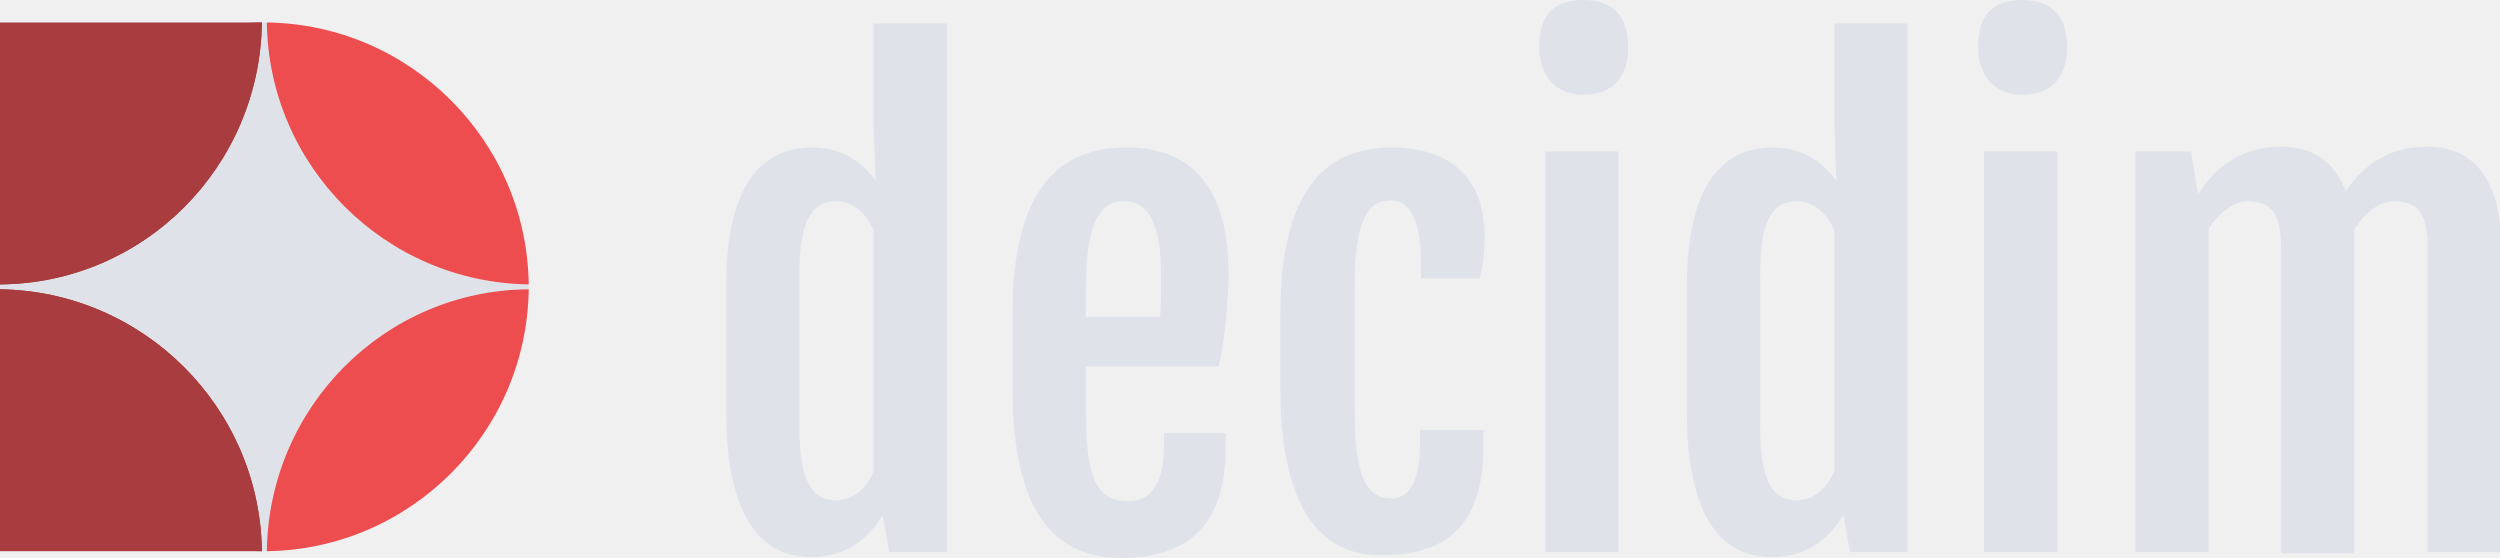
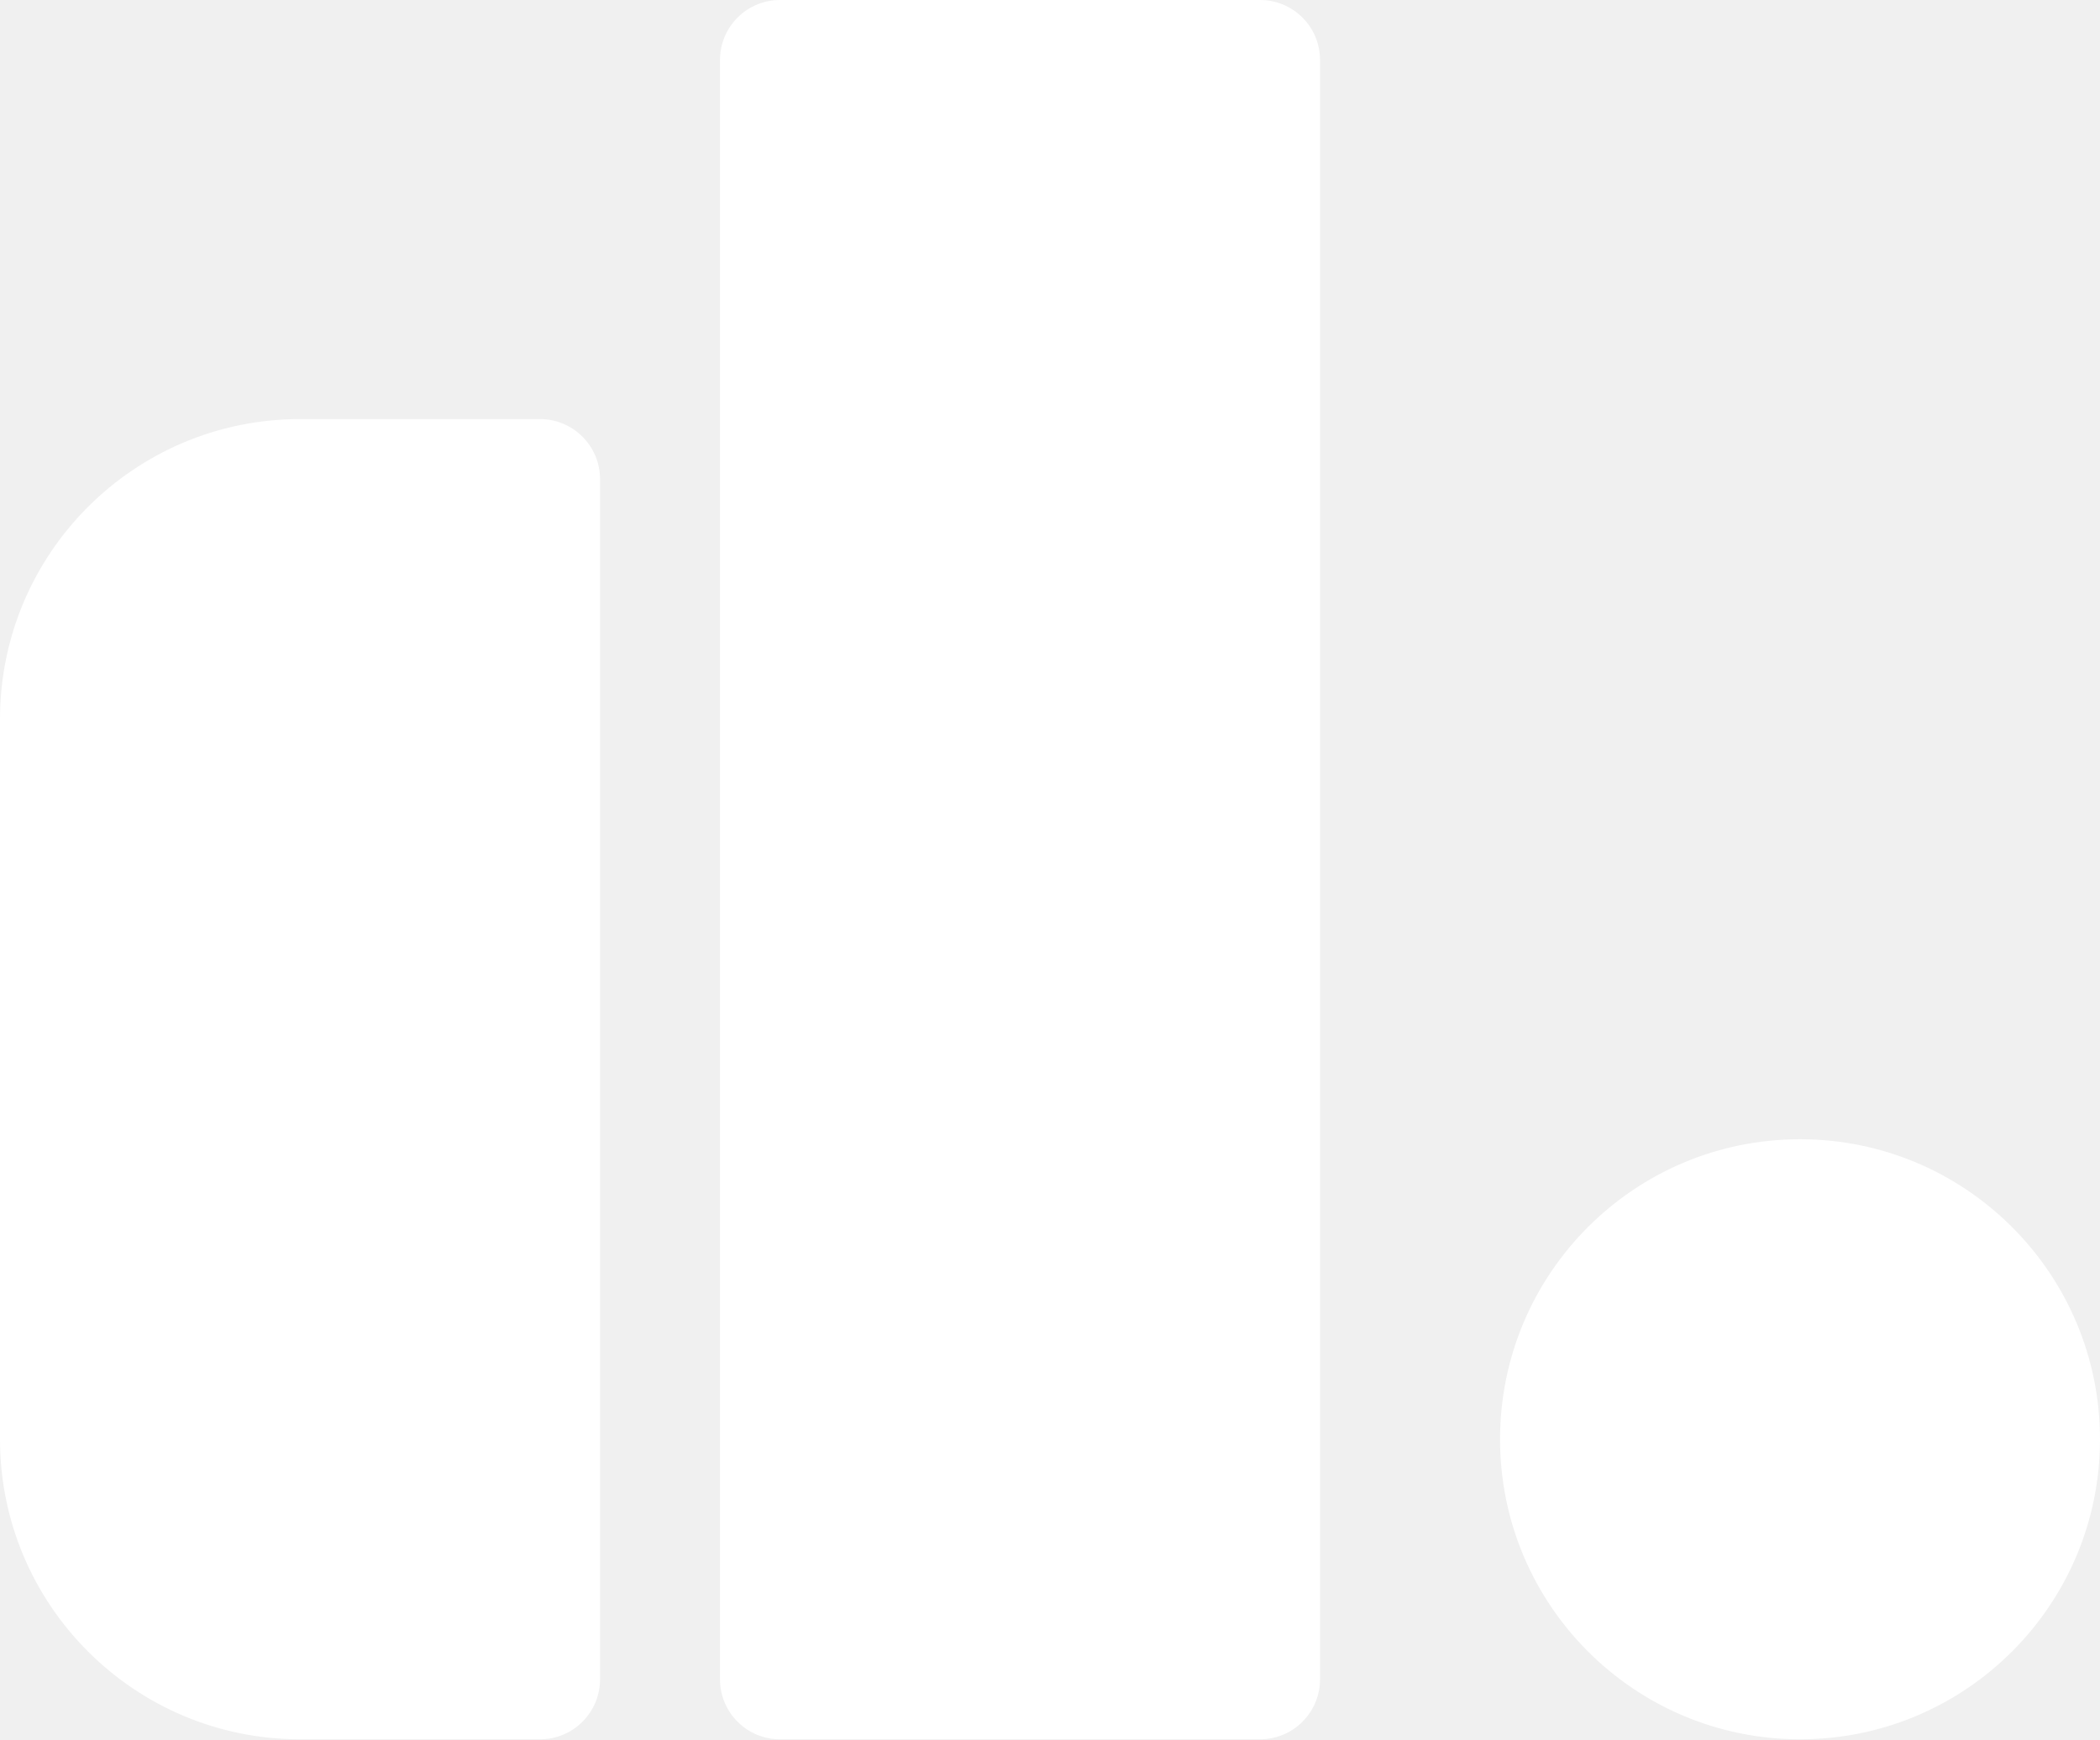
- <svg xmlns="http://www.w3.org/2000/svg" version="1.1" id="Layer_1" x="0px" y="0px" viewBox="0 0 255.8 57" style="enable-background:new 0 0 255.8 57;" xml:space="preserve">
-   <style type="text/css">
-   .center{
-     fill: #dfe3e9;
-   }
-   .top-right-circle{
-     fill: #ED4D4F;
-   }
-   .bottom-right-circle{
-     fill: #ED4D4F;
-   }
-   .top-left-circle{
-     fill: #A93C3E;
-   }
-   .bottom-left-circle{
-     fill: #A93C3E;
-   }
-   .square-top-left{
-     fill: #A93C3E;
-   }
-   .square-bottom-left{
-     fill: #A93C3E;
-   }
-   .text{
-     fill: #dfe3e9;
-   }
- </style>
+ <svg xmlns="http://www.w3.org/2000/svg" viewBox="0 0 226.19 187.31">
+   <defs>
+     <style>
+       .cls-1 {
+         fill: #FFFFFF;
+       }
+     </style>
+   </defs>
  <g>
    <g>
-       <path class="text" d="M74.3,42.2v-13c0-13.8,6.6-14.1,9-14.1c3,0,5.2,1.8,6.3,3.4l0,0l-0.2-5.2V2.4h7.5v54.1h-5.9l-0.7-3.8    c-1.3,2.2-3.5,4.3-7.3,4.3C80.4,57,74.3,56.1,74.3,42.2z M89.4,48.2V23.6c-0.7-1.6-2-3-3.8-3c-2.2,0-3.8,1.3-3.8,7.4v15.7    c0,6.1,1.6,7.5,3.8,7.5C87.6,51.1,88.8,49.7,89.4,48.2z" />
-       <path class="text" d="M103.6,39.7V32c0-15.7,7.5-16.9,11.8-16.9c5.4,0,10.3,2.9,10.3,12.8c0,3.3-0.4,7-1,9.6h-13.6v4.2    c0,7.1,1,9.6,4.4,9.6c1.8,0,3.6-1.3,3.6-5.7v-1.3h6.3v1.6c0,7.8-3.8,11.2-10.8,11.2C107.5,57,103.6,51.9,103.6,39.7z M118.7,32.4    c0.1-0.9,0.1-3.1,0.1-4.2c0-5.4-1.3-7.6-3.8-7.6c-2.6,0-3.9,2.3-3.9,9.3v2.5H118.7z" />
-       <path class="text" d="M131,39.7V32c0-15.7,7.4-16.9,11.5-16.9c5.6,0,9.4,2.9,9.4,9c0,1.9-0.2,3.2-0.5,4.4h-6v-1.4    c0-4.1-0.9-6.6-3.1-6.6c-2.4,0-3.7,2.1-3.7,9.1v11.6c0,7.1,0.9,9.8,3.8,9.8c1.5,0,2.9-1.3,2.9-5.7v-1.3h6.5v1.6    c0,7.8-3.5,11.2-10.3,11.2C134.7,57,131,51.3,131,39.7z" />
-       <path class="text" d="M157.5,4.8c0-3.5,1.7-4.8,4.5-4.8c2.9,0,4.6,1.5,4.6,4.8c0,3.1-1.6,4.9-4.6,4.9    C159.3,9.7,157.5,7.9,157.5,4.8z M158.1,15.5h7.5v41h-7.5V15.5z" />
-       <path class="text" d="M172.6,42.2v-13c0-13.8,6.6-14.1,9-14.1c3,0,5.2,1.8,6.3,3.4l0,0l-0.2-5.2V2.4h7.5v54.1h-5.9l-0.7-3.8    c-1.3,2.2-3.5,4.3-7.3,4.3C178.6,57,172.6,56.1,172.6,42.2z M187.7,48.2V23.6c-0.7-1.6-2-3-3.8-3c-2.2,0-3.8,1.3-3.8,7.4v15.7    c0,6.1,1.6,7.5,3.8,7.5C185.9,51.1,187,49.7,187.7,48.2z" />
-       <path class="text" d="M202.4,4.8c0-3.5,1.7-4.8,4.5-4.8c2.9,0,4.6,1.5,4.6,4.8c0,3.1-1.6,4.9-4.6,4.9    C204.2,9.7,202.4,7.9,202.4,4.8z M203,15.5h7.5v41H203V15.5z" />
-       <path class="text" d="M218.4,15.5h5.8l0.7,4.4v0c2.3-3.7,5.5-4.9,8.5-4.9c3.2,0,5.5,1.5,6.6,4.6c2.3-3.5,5.4-4.6,8.4-4.6    c4.7,0,7.5,3.4,7.5,10.1v31.4h-7.5V25.4c0-3.6-1-4.8-3.5-4.8c-1.4,0-2.9,1.1-4,2.9c0,0.4,0,0.7,0,1.1v32h-7.5V25.4    c0-3.6-1-4.8-3.5-4.8c-1.3,0-2.8,1.1-3.9,2.8v33.1h-7.5V15.5z" />
+       <path class="cls-1" d="M0,77.49v0A32.32,32.32,0,0,1,32.31,45.13H58.17a6.47,6.47,0,0,1,6.46,6.46V180.84a6.46,6.46,0,0,1-6.46,6.46H32.31A32.32,32.32,0,0,1,0,155V77.49Z" />
+       <rect class="cls-1" x="77.55" width="64.63" height="187.3" rx="6.46" ry="6.46" />
    </g>
+     <path class="cls-1" d="M226.19,155a32.31,32.31,0,1,1-32.31-32.32A32.32,32.32,0,0,1,226.19,155Z" />
  </g>
-   <path class="center" d="M54.1,29.1C39.4,28.9,27.5,17,27.3,2.3h-0.5C26.6,17,14.7,28.9,0,29.1v0.5c14.7,0.1,26.6,12,26.8,26.8h0.5  c0.1-14.7,12-26.6,26.8-26.8V29.1z" />
-   <path class="top-right-circle" d="M54.1,29.1C53.9,14.4,42,2.5,27.3,2.3C27.5,17,39.4,28.9,54.1,29.1z" />
-   <path class="bottom-right-circle" d="M54.1,29.6c-14.7,0.1-26.6,12-26.8,26.8C42,56.2,53.9,44.3,54.1,29.6z" />
-   <path class="square-top-left" d="M0,2.3v26.8h0c14.7-0.1,26.6-12,26.8-26.8H0z" />
-   <path class="square-bottom-left" d="M0,29.6L0,29.6l0,26.8h26.8C26.6,41.7,14.7,29.8,0,29.6z" />
-   <path class="bottom-left-circle" d="M0,29.6c0.1,14.7,12,26.6,26.8,26.8C26.6,41.7,14.7,29.8,0,29.6z" />
-   <path class="top-left-circle" d="M0,29.1c14.7-0.1,26.6-12,26.8-26.8C12,2.5,0.1,14.4,0,29.1z" />
</svg>
